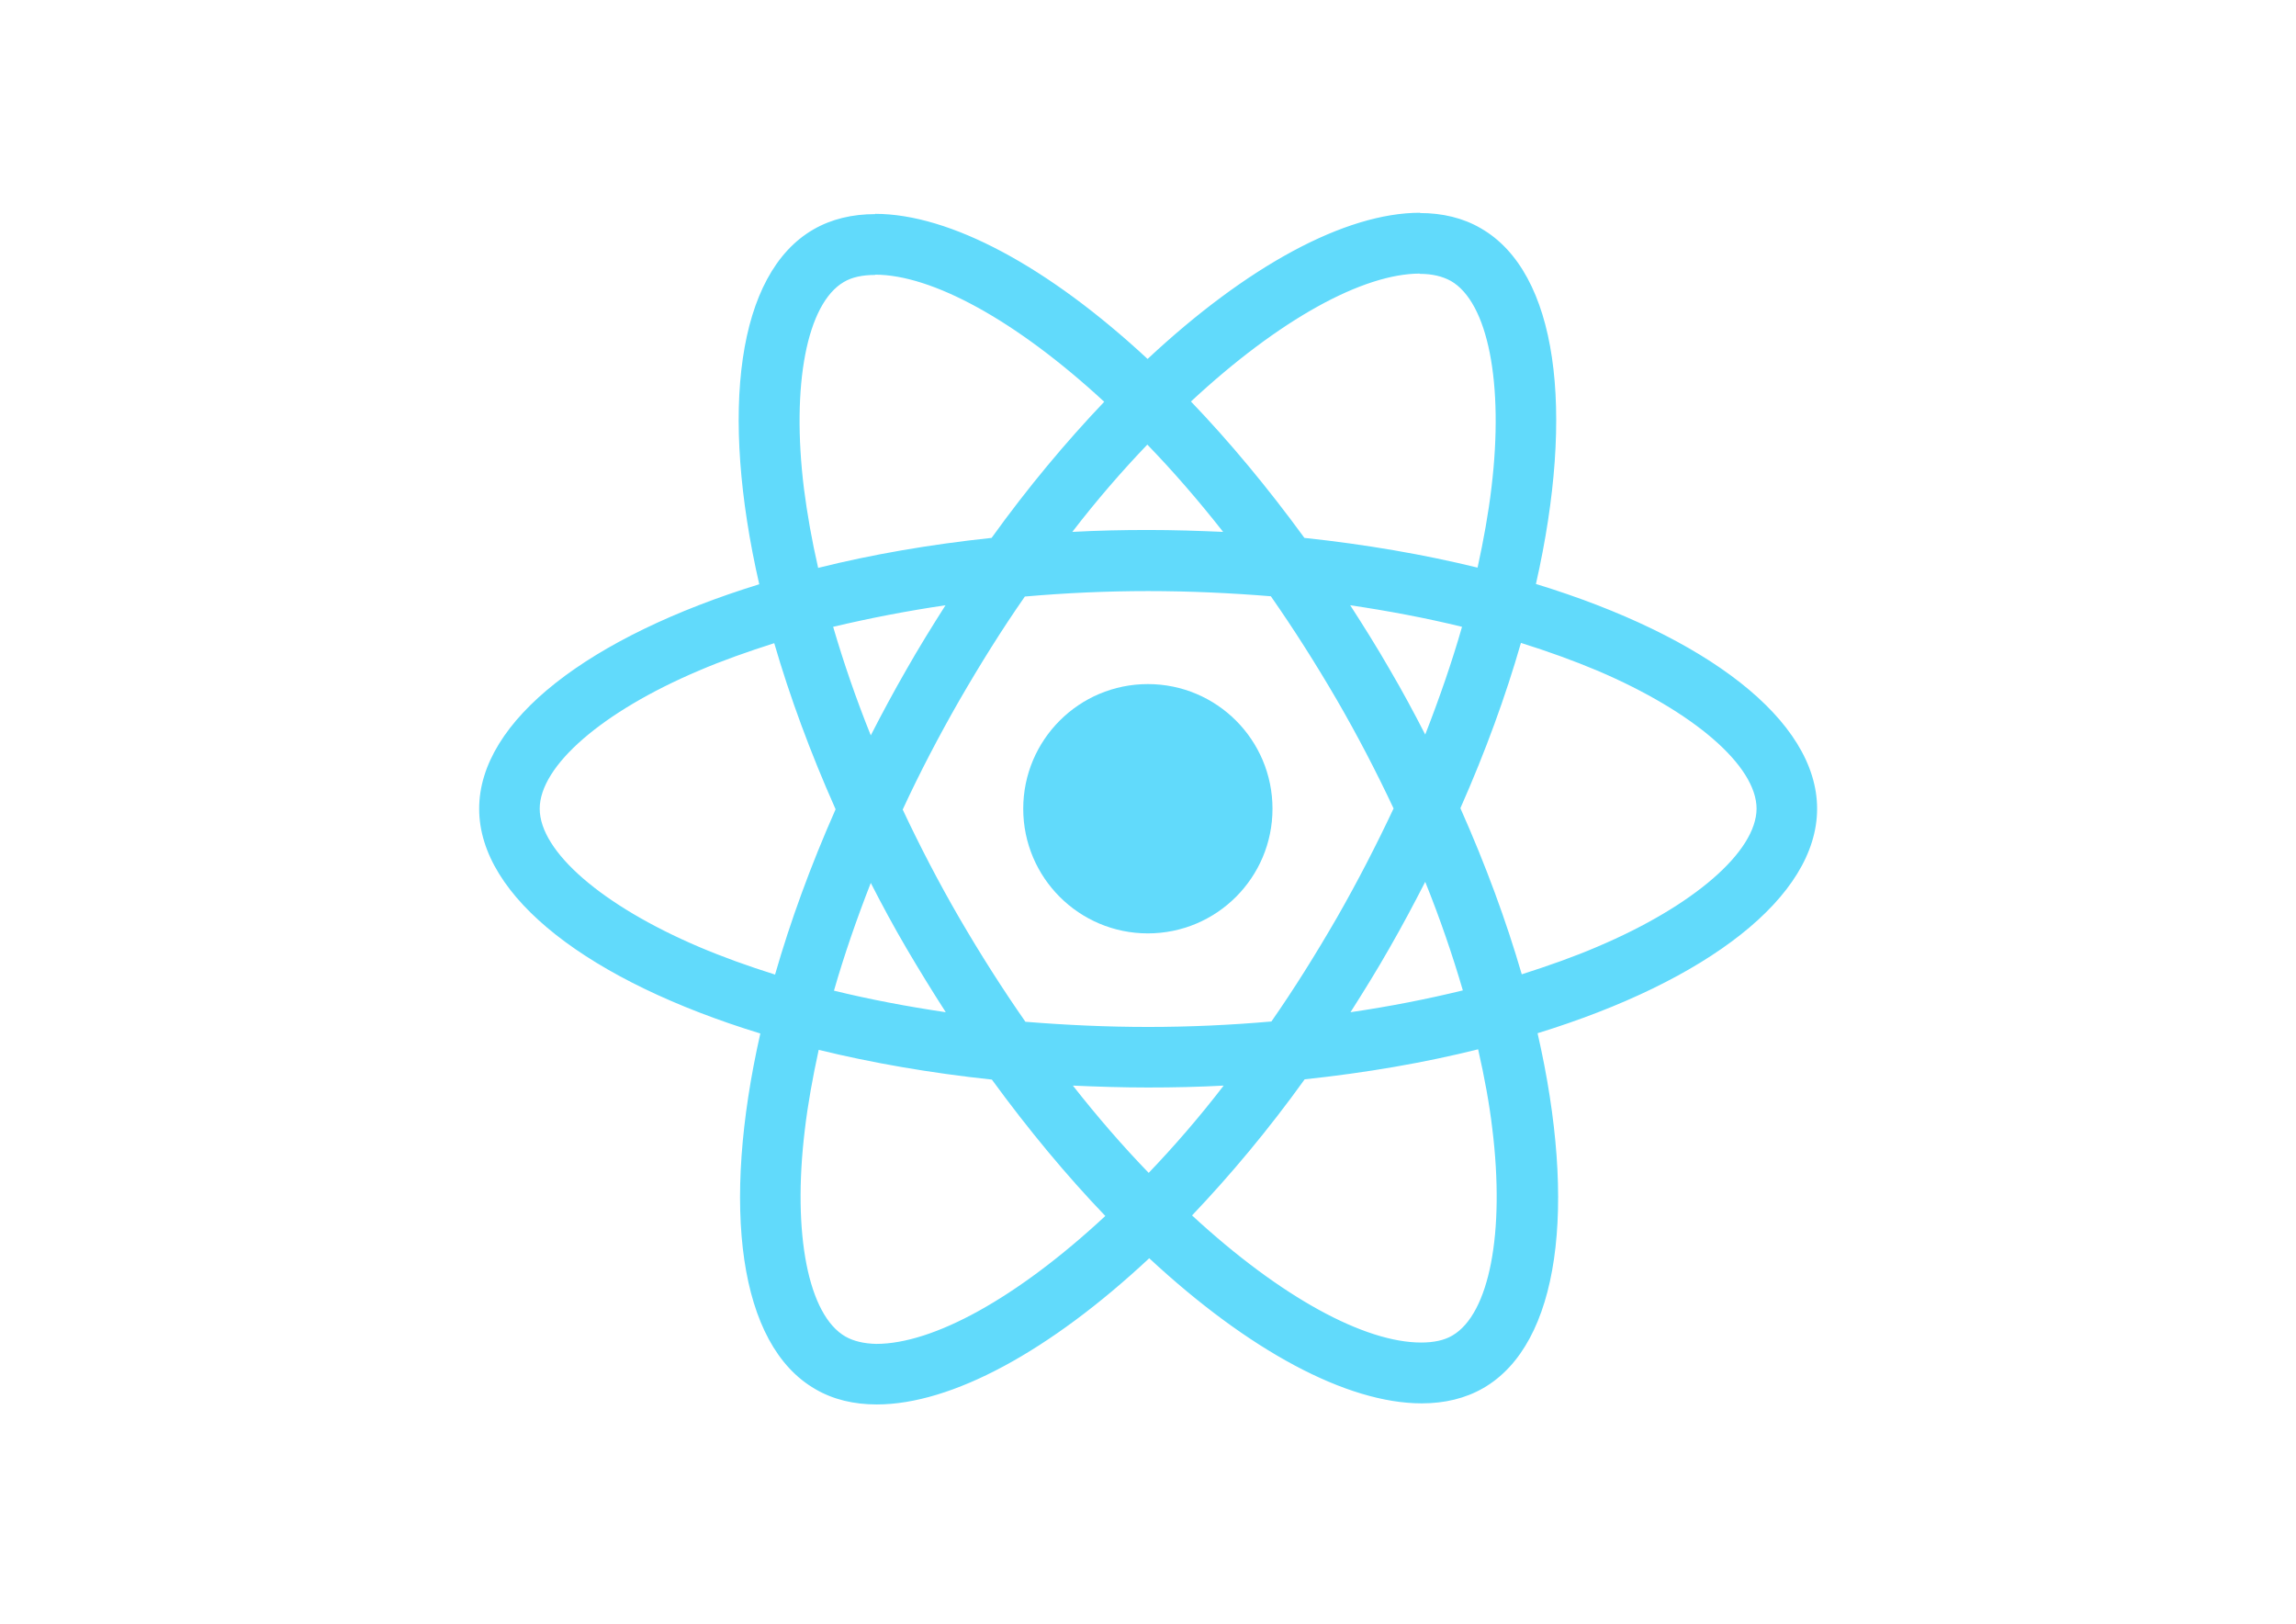
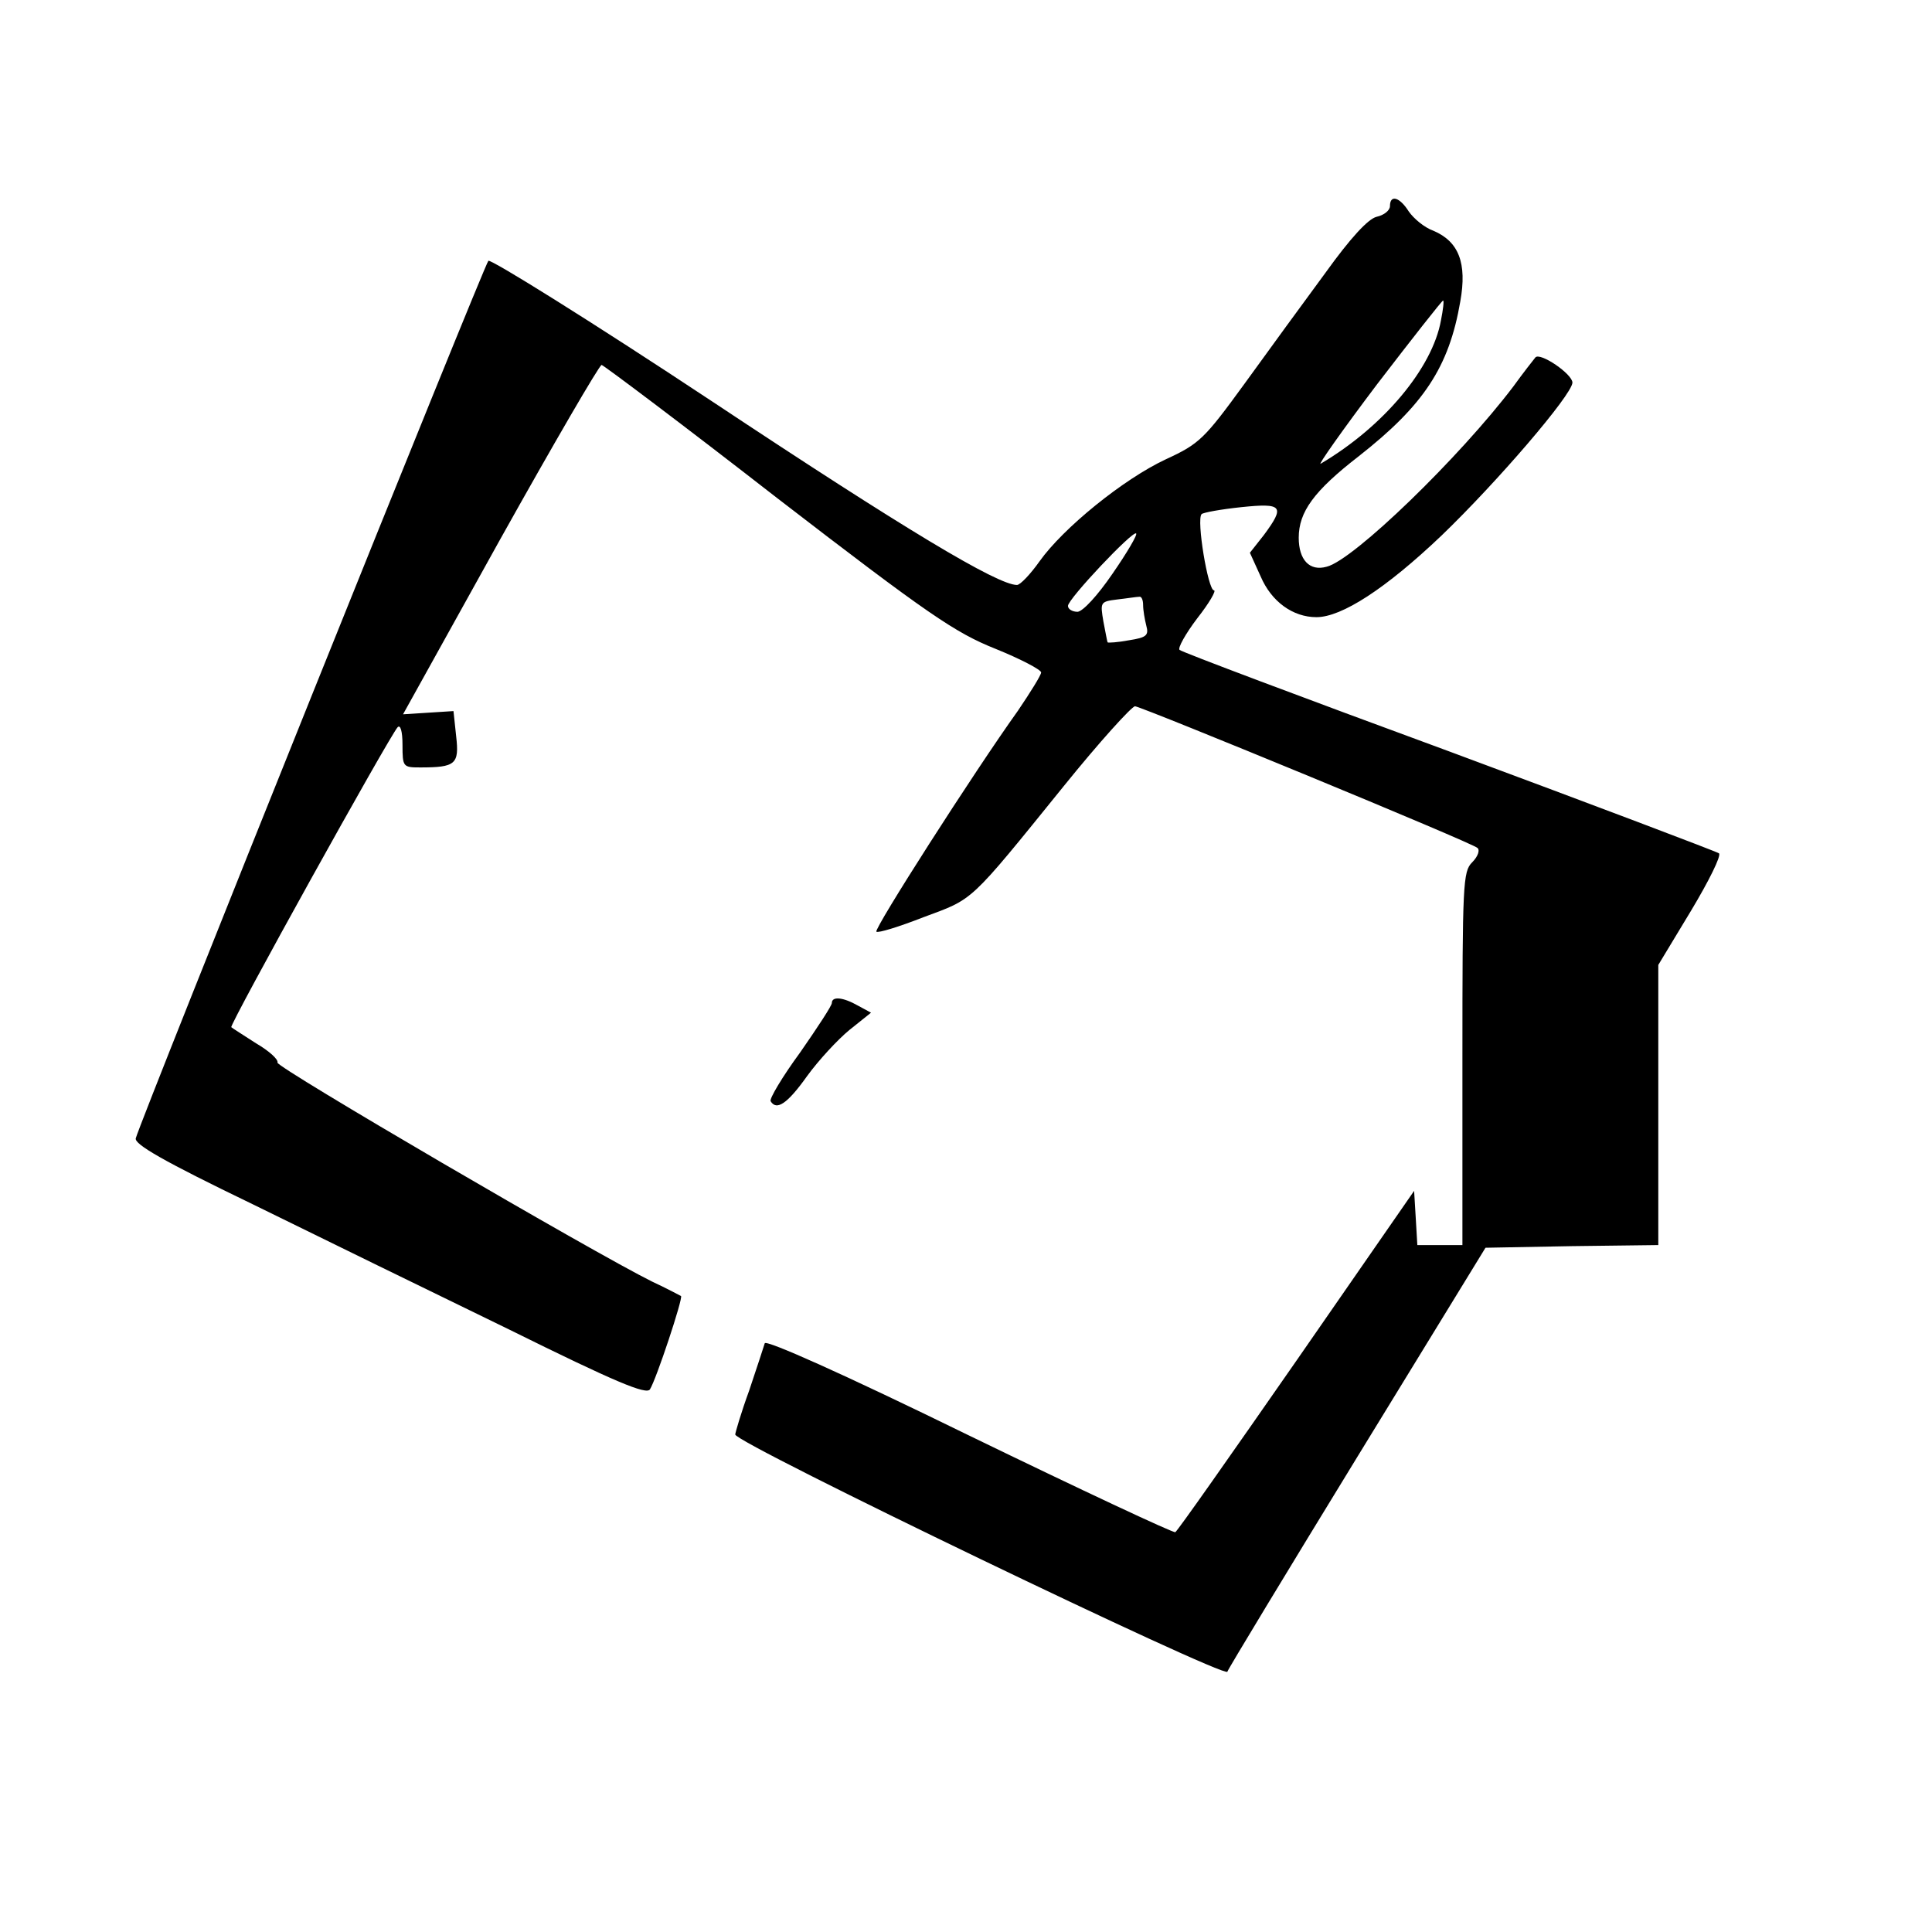
- <svg xmlns="http://www.w3.org/2000/svg" viewBox="0 0 841.9 595.3">
-   <g fill="#61DAFB">
-     <path d="M666.3 296.5c0-32.5-40.7-63.3-103.1-82.4 14.4-63.6 8-114.2-20.2-130.4-6.5-3.8-14.1-5.6-22.4-5.6v22.3c4.6 0 8.3.9 11.4 2.6 13.6 7.8 19.5 37.5 14.9 75.7-1.1 9.4-2.9 19.3-5.1 29.4-19.6-4.8-41-8.5-63.5-10.9-13.5-18.5-27.5-35.3-41.6-50 32.6-30.3 63.2-46.9 84-46.9V78c-27.5 0-63.5 19.6-99.9 53.6-36.4-33.8-72.4-53.2-99.9-53.2v22.3c20.7 0 51.4 16.5 84 46.6-14 14.7-28 31.4-41.3 49.9-22.6 2.4-44 6.1-63.6 11-2.3-10-4-19.7-5.2-29-4.7-38.2 1.1-67.9 14.6-75.8 3-1.8 6.9-2.6 11.5-2.6V78.5c-8.4 0-16 1.8-22.6 5.6-28.1 16.2-34.4 66.7-19.9 130.1-62.2 19.2-102.7 49.9-102.7 82.3 0 32.5 40.7 63.3 103.1 82.4-14.4 63.6-8 114.2 20.2 130.4 6.5 3.8 14.1 5.6 22.5 5.6 27.5 0 63.5-19.6 99.9-53.6 36.4 33.8 72.4 53.2 99.9 53.2 8.4 0 16-1.8 22.6-5.6 28.1-16.2 34.4-66.7 19.9-130.1 62-19.1 102.5-49.9 102.5-82.3zm-130.2-66.7c-3.7 12.9-8.3 26.2-13.5 39.5-4.1-8-8.4-16-13.1-24-4.6-8-9.5-15.8-14.4-23.4 14.2 2.1 27.9 4.7 41 7.9zm-45.8 106.5c-7.8 13.5-15.8 26.3-24.1 38.2-14.9 1.3-30 2-45.2 2-15.1 0-30.2-.7-45-1.9-8.3-11.9-16.4-24.6-24.2-38-7.6-13.1-14.5-26.4-20.8-39.8 6.2-13.4 13.2-26.8 20.7-39.9 7.8-13.5 15.8-26.3 24.1-38.2 14.9-1.3 30-2 45.2-2 15.1 0 30.2.7 45 1.9 8.3 11.9 16.4 24.6 24.2 38 7.6 13.1 14.5 26.4 20.8 39.8-6.3 13.4-13.2 26.8-20.7 39.9zm32.3-13c5.4 13.4 10 26.8 13.8 39.8-13.1 3.2-26.9 5.9-41.2 8 4.9-7.7 9.8-15.6 14.4-23.7 4.6-8 8.9-16.1 13-24.1zM421.2 430c-9.3-9.6-18.6-20.3-27.8-32 9 .4 18.2.7 27.5.7 9.4 0 18.7-.2 27.8-.7-9 11.7-18.3 22.4-27.5 32zm-74.4-58.9c-14.2-2.1-27.9-4.7-41-7.9 3.7-12.9 8.3-26.2 13.5-39.5 4.1 8 8.4 16 13.1 24 4.7 8 9.5 15.8 14.4 23.4zM420.7 163c9.3 9.6 18.6 20.3 27.8 32-9-.4-18.2-.7-27.5-.7-9.4 0-18.7.2-27.8.7 9-11.7 18.3-22.4 27.5-32zm-74 58.9c-4.9 7.7-9.8 15.6-14.4 23.7-4.6 8-8.9 16-13 24-5.4-13.4-10-26.8-13.8-39.8 13.1-3.1 26.9-5.8 41.2-7.9zm-90.5 125.2c-35.4-15.1-58.3-34.9-58.3-50.6 0-15.7 22.9-35.6 58.3-50.6 8.6-3.7 18-7 27.7-10.1 5.7 19.6 13.2 40 22.5 60.9-9.2 20.8-16.6 41.1-22.2 60.6-9.9-3.1-19.3-6.5-28-10.2zM310 490c-13.6-7.8-19.5-37.5-14.9-75.7 1.1-9.4 2.9-19.3 5.1-29.4 19.6 4.8 41 8.5 63.5 10.9 13.5 18.5 27.5 35.3 41.6 50-32.6 30.3-63.2 46.9-84 46.9-4.5-.1-8.3-1-11.3-2.7zm237.2-76.2c4.7 38.2-1.1 67.9-14.6 75.8-3 1.8-6.9 2.6-11.5 2.6-20.7 0-51.4-16.5-84-46.6 14-14.7 28-31.4 41.3-49.9 22.6-2.4 44-6.1 63.6-11 2.3 10.1 4.1 19.8 5.2 29.1zm38.5-66.7c-8.6 3.7-18 7-27.7 10.1-5.7-19.6-13.2-40-22.5-60.9 9.2-20.8 16.6-41.1 22.2-60.6 9.9 3.1 19.3 6.5 28.1 10.2 35.4 15.1 58.3 34.9 58.3 50.6-.1 15.7-23 35.6-58.4 50.6zM320.8 78.4z" />
-     <circle cx="420.9" cy="296.5" r="45.7" />
-     <path d="M520.5 78.1z" />
+ <svg xmlns="http://www.w3.org/2000/svg" version="1.0" width="360pt" height="360pt" viewBox="0 0 360 360" preserveAspectRatio="xMidYMid meet">
+   <g transform="translate(0,360) scale(0.1,-0.1)" fill="#000000" stroke="none">
+     <path d="M2590 3216 c0 -8 -11 -17 -25 -20 -16 -4 -49 -40 -95 -104 -39 -53 -107 -146 -151 -207 -75 -103 -84 -112 -147 -141 -79 -37 -191 -128 -235 -190 -17 -24 -36 -44 -42 -44 -36 0 -208 103 -568 342 -225 149 -413 266 -417 262 -8 -8 -647 -1598 -657 -1635 -3 -11 50 -42 218 -123 122 -60 337 -165 477 -233 200 -99 256 -122 263 -112 12 19 62 170 58 174 -2 1 -26 14 -54 27 -109 54 -700 399 -698 408 2 6 -16 22 -40 36 -23 15 -44 28 -46 30 -4 4 295 543 310 559 5 5 9 -7 9 -33 0 -41 1 -42 33 -42 66 0 73 6 67 58 l-5 47 -47 -3 -47 -3 181 326 c100 179 185 325 189 325 3 0 151 -111 327 -248 283 -218 332 -251 407 -281 47 -19 85 -39 85 -44 0 -5 -20 -37 -43 -71 -83 -116 -269 -407 -264 -412 3 -3 42 9 88 27 94 35 83 24 261 244 67 83 127 149 133 149 18 -3 630 -255 638 -264 5 -4 1 -16 -10 -27 -17 -17 -18 -40 -18 -366 l0 -347 -42 0 -42 0 -3 51 -3 50 -219 -316 c-121 -174 -222 -318 -226 -320 -3 -2 -176 79 -384 180 -237 116 -379 179 -381 172 -2 -7 -15 -46 -29 -88 -15 -41 -26 -79 -26 -82 0 -16 912 -455 917 -442 2 6 111 186 242 400 l239 390 161 3 161 2 0 261 0 261 61 101 c33 55 57 103 52 107 -4 3 -231 89 -503 190 -272 100 -498 185 -502 189 -4 3 11 30 33 59 22 28 36 52 31 52 -11 0 -33 132 -23 142 3 3 36 9 74 13 77 8 82 2 42 -52 l-26 -33 20 -44 c20 -47 60 -76 104 -76 47 0 129 53 233 152 104 100 243 262 244 285 0 16 -60 57 -69 47 -4 -5 -23 -29 -41 -54 -100 -132 -298 -324 -348 -336 -32 -9 -52 13 -52 54 0 48 28 87 112 152 121 95 168 166 189 288 13 72 -3 112 -50 132 -17 6 -37 23 -46 36 -17 27 -35 32 -35 10z m95 -213 c-16 -89 -107 -198 -224 -267 -7 -5 40 62 105 148 66 86 121 156 123 156 2 0 0 -17 -4 -37z m-612 -472 c-28 -41 -55 -70 -65 -71 -10 0 -18 5 -18 11 0 13 121 141 127 135 3 -2 -17 -36 -44 -75z m57 -58 c0 -10 3 -27 6 -39 5 -18 0 -22 -32 -27 -21 -4 -39 -5 -40 -4 -1 1 -4 19 -8 39 -6 36 -6 37 26 41 18 2 36 5 41 5 4 1 7 -6 7 -15z" />
+     <path d="M1550 1731 c0 -5 -27 -46 -59 -92 -33 -45 -58 -87 -55 -91 11 -18 31 -5 68 47 21 29 57 68 79 86 l40 32 -24 13 c-28 16 -49 18 -49 5z" />
  </g>
</svg>
